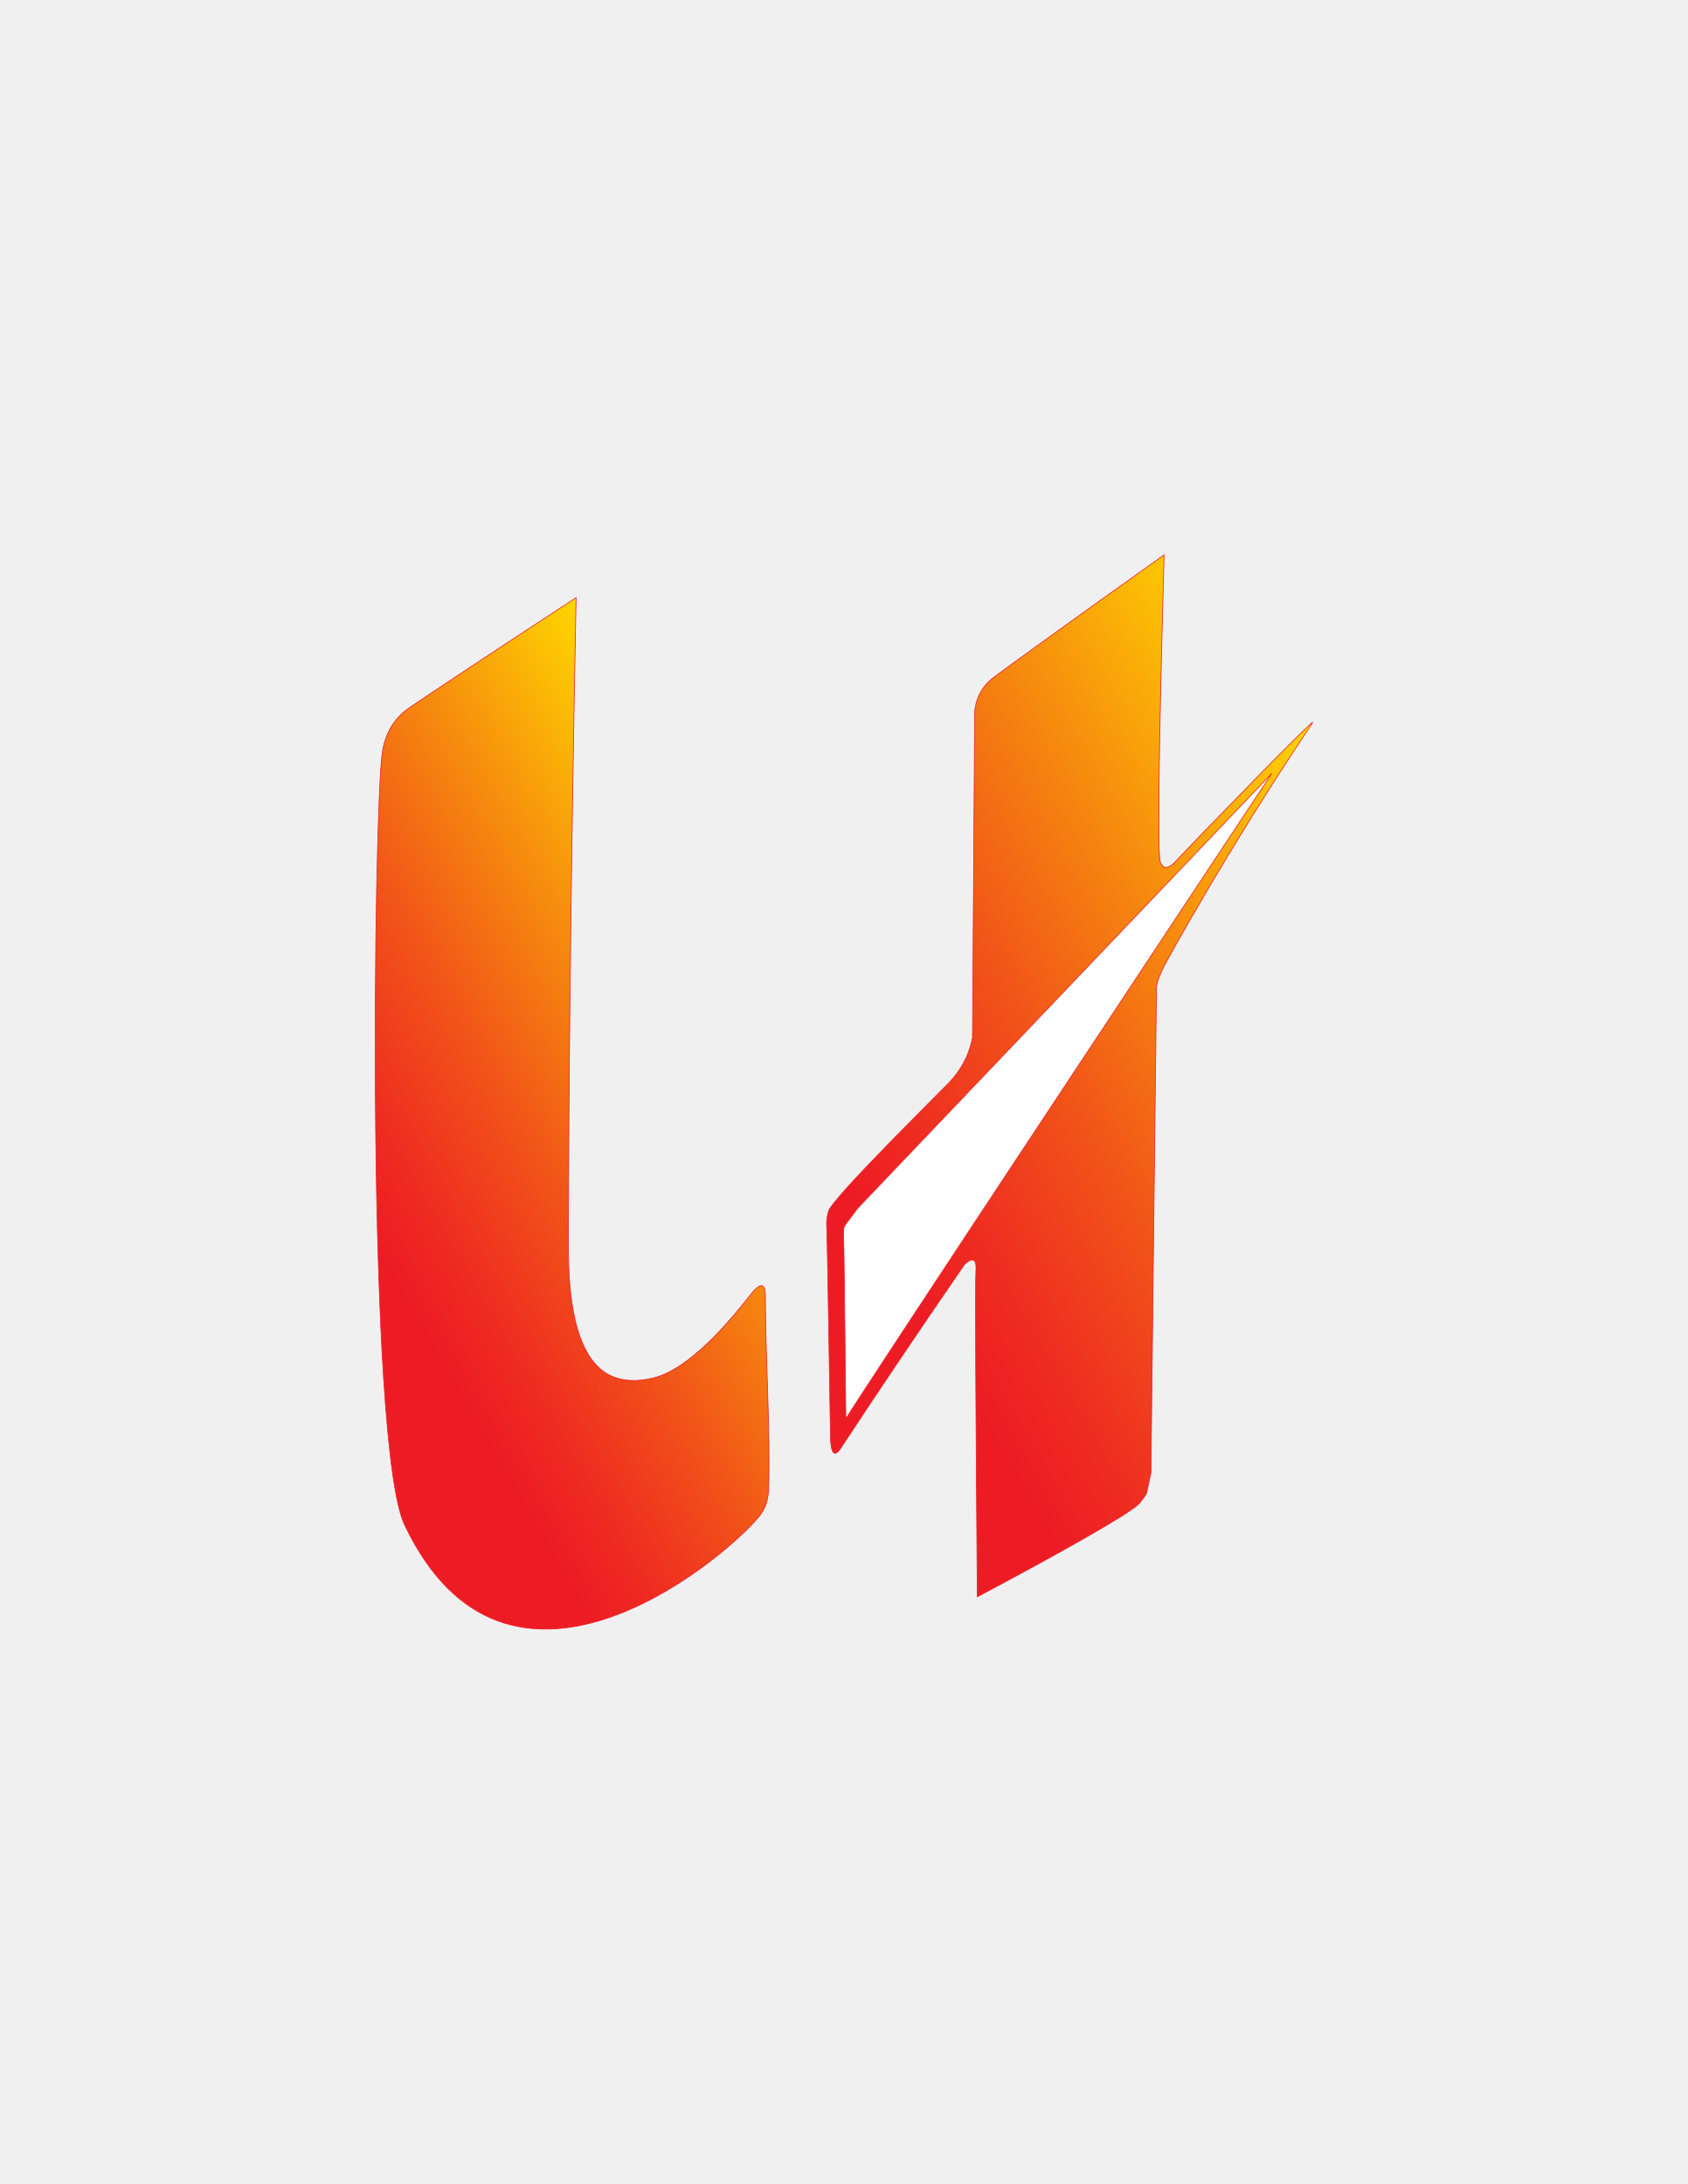
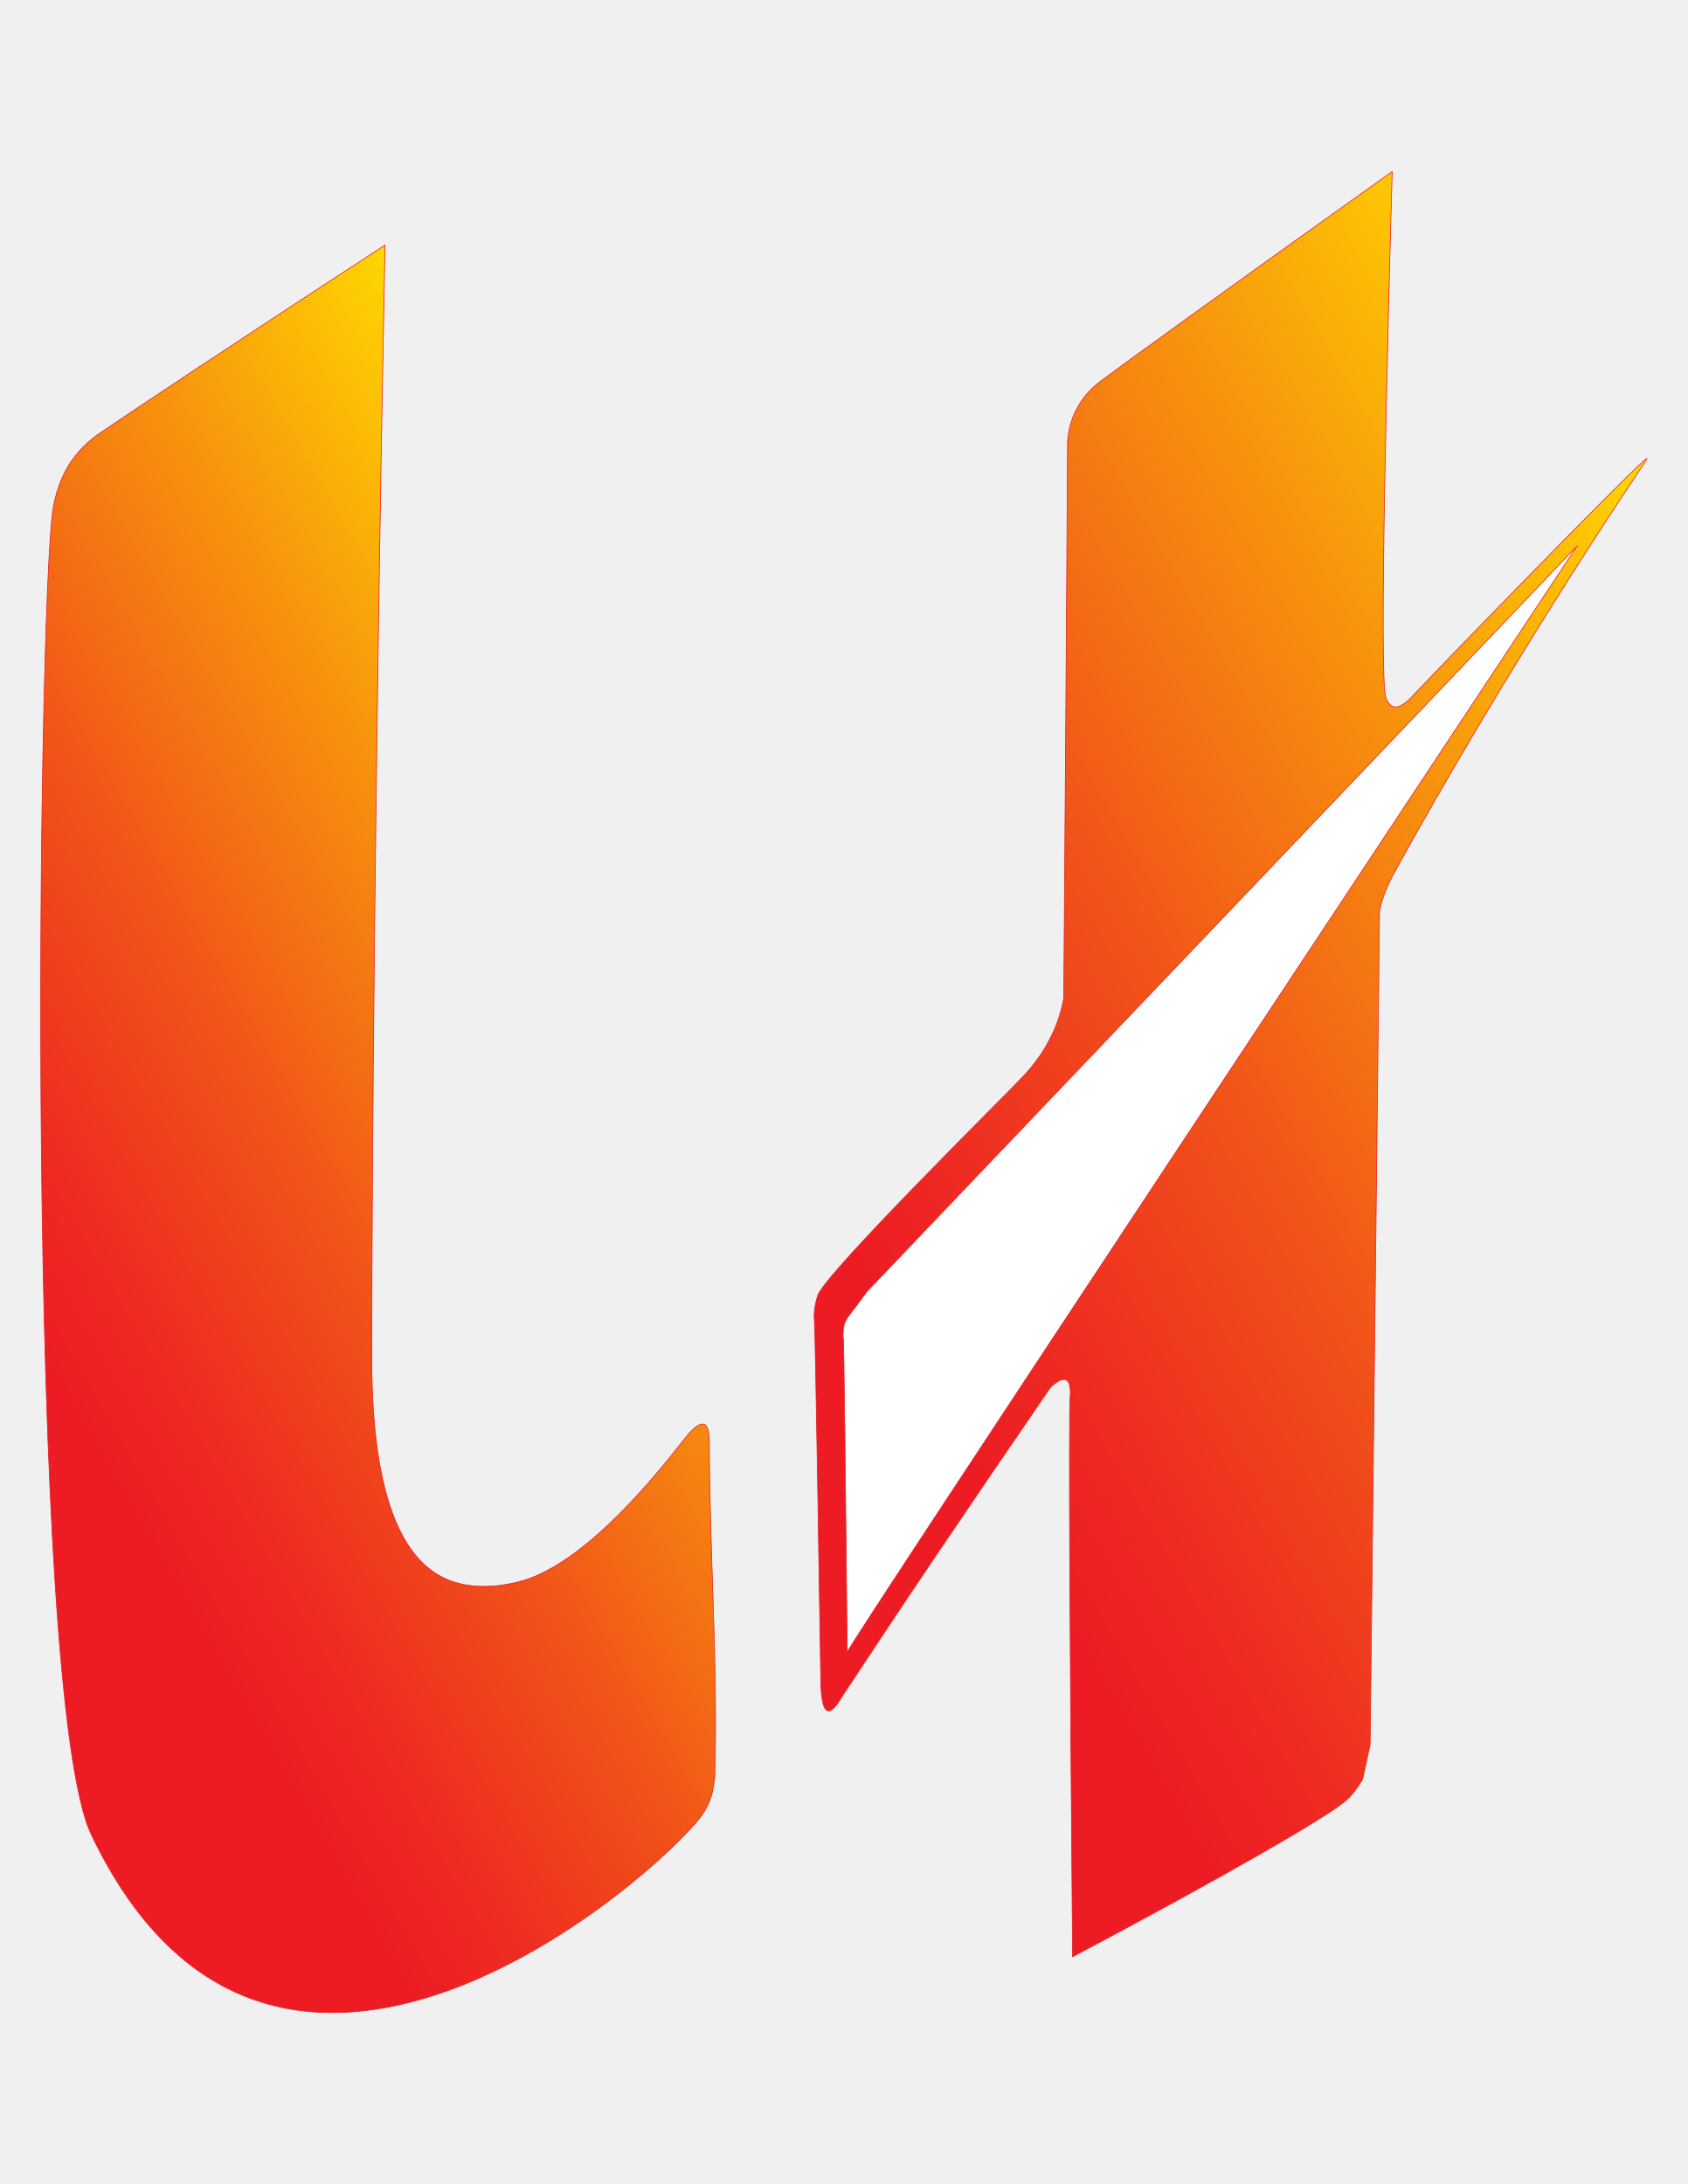
- <svg xmlns="http://www.w3.org/2000/svg" xmlns:xlink="http://www.w3.org/1999/xlink" id="Layer_1" data-name="Layer 1" viewBox="0 0 612 792">
-   <defs>
-     <style>
-       .cls-1 {
-         fill: url(#linear-gradient);
-       }
- 
-       .cls-1, .cls-2, .cls-3 {
-         stroke: #ed1c24;
-         stroke-miterlimit: 10;
-         stroke-width: .25px;
-       }
- 
-       .cls-2 {
-         fill: #fff;
-       }
- 
-       .cls-3 {
-         fill: url(#linear-gradient-2);
-       }
-     </style>
-     <linearGradient id="linear-gradient" x1="98.41" y1="470.06" x2="290.96" y2="358.89" gradientUnits="userSpaceOnUse">
-       <stop offset=".19" stop-color="#ed1c24" />
-       <stop offset=".29" stop-color="#ee2b21" />
-       <stop offset=".48" stop-color="#f15219" />
-       <stop offset=".74" stop-color="#f7920d" />
-       <stop offset="1" stop-color="#fed700" />
-       <stop offset="1" stop-color="#f0ca00" stop-opacity="1" />
-       <stop offset="1" stop-color="#b69804" stop-opacity=".98" />
-       <stop offset="1" stop-color="#846d07" stop-opacity=".97" />
-       <stop offset="1" stop-color="#5b4a09" stop-opacity=".97" />
-       <stop offset="1" stop-color="#3b2f0b" stop-opacity=".96" />
-       <stop offset="1" stop-color="#251b0c" stop-opacity=".95" />
-       <stop offset="1" stop-color="#17100d" stop-opacity=".95" />
-       <stop offset="1" stop-color="#130c0e" stop-opacity=".95" />
+ <svg xmlns="http://www.w3.org/2000/svg" version="1.1" id="Layer_1" x="0px" y="0px" viewBox="0 0 612 792" style="enable-background:new 0 0 612 792;" xml:space="preserve">
+   <style type="text/css">
+ 	.st0{fill:url(#SVGID_1_);stroke:#ED1C24;stroke-width:0.25;stroke-miterlimit:10;}
+ 	
+ 		.st1{fill:url(#SVGID_00000083790457471479969420000008968676280907459232_);stroke:#ED1C24;stroke-width:0.25;stroke-miterlimit:10;}
+ 	.st2{fill:#FFFFFF;stroke:#ED1C24;stroke-width:0.25;stroke-miterlimit:10;}
+ </style>
+   <g>
+     <linearGradient id="SVGID_1_" gradientUnits="userSpaceOnUse" x1="-49.682" y1="269.108" x2="280.227" y2="459.583" gradientTransform="matrix(1 0 0 -1 0 792)">
+       <stop offset="0.19" style="stop-color:#ED1C24" />
+       <stop offset="0.29" style="stop-color:#EE2B21" />
+       <stop offset="0.48" style="stop-color:#F15219" />
+       <stop offset="0.74" style="stop-color:#F7920D" />
+       <stop offset="1" style="stop-color:#FED700" />
+       <stop offset="1" style="stop-color:#F0CA00" />
+       <stop offset="1" style="stop-color:#B69804;stop-opacity:0.98" />
+       <stop offset="1" style="stop-color:#846D07;stop-opacity:0.97" />
+       <stop offset="1" style="stop-color:#5B4A09;stop-opacity:0.97" />
+       <stop offset="1" style="stop-color:#3B2F0B;stop-opacity:0.96" />
+       <stop offset="1" style="stop-color:#251B0C;stop-opacity:0.95" />
+       <stop offset="1" style="stop-color:#17100D;stop-opacity:0.95" />
+       <stop offset="1" style="stop-color:#130C0E;stop-opacity:0.95" />
    </linearGradient>
-     <linearGradient id="linear-gradient-2" x1="264.77" y1="462.02" x2="509.79" y2="320.56" xlink:href="#linear-gradient" />
-   </defs>
-   <path class="cls-1" d="m142.44,262.63c2.37-3.48,5.16-5.42,6.36-6.24,5.99-4.07,28.76-19.23,60.09-39.65-2.18,111.27-2.74,194.77-2.82,232.57-.03,13.32.21,42.39,15.33,49.56,7.63,3.62,16.68.53,17.73.16,13.29-4.72,27.3-22.29,32.87-29.36.76-.97,3.04-3.9,4.4-3.38,1.12.42,1.12,2.98,1.12,3.88.03,23.42,1.83,46.84,1.17,70.25,0,.12,0,.23-.01.33-.33,2.61-.52,5.91-4,9.84-14.13,16.48-90.77,79.96-127.82,2.73-14.22-28.44-11.42-259.58-8.21-280.64.85-5.55,3.13-9.08,3.8-10.07Z" />
-   <path class="cls-3" d="m300.48,439.07c-.73,2.19-.76,4.32-.76,4.32,0,.62.03,1.07.03,1.16.22,3.09,1.19,65.76,1.36,75.88.03,1.93.13,6.24,1.5,6.56.9.21,2.05-1.39,2.94-2.9,6.53-9.91,13.16-19.87,19.89-29.88,8.1-12.05,16.2-23.94,24.29-35.67,1.03-.97,2.37-1.97,3.24-1.57,1.16.53.93,3.29.89,3.92-.31,4.84-.04,51.59.5,118.16,31.69-16.78,54.45-29.86,58.08-33.25,2.13-1.98,3.31-4.35,3.31-4.35.52-2.43,1.05-4.87,1.57-7.3,1.34-117.73,2.01-176.44,2.01-176.45,0,0,0,0,0,0,0,0,0,0,0,0,0,0,.38-1.97.96-3.33h0c.28-.74.66-1.61,1.01-2.38,0,0,.41-.89.86-1.76.62-1.2,22.57-41.6,53.52-87.74,0,0,.33-.5.26-.55-.54-.4-42.97,43.18-49.52,50.27-.64.69-2.52,2.69-4.1,2.3,0,0-.98-.3-1.59-1.89-1.49-3.95.43-77.97,1.37-111.41-32.97,23.44-56.86,40.73-61.51,44.21-1.03.77-3.41,2.59-5.15,5.79-1.43,2.63-1.88,5.18-2.03,6.96-.26,39.38-.53,78.76-.79,118.14-.42,2.12-1.19,4.99-2.74,8.13-.45.91-1.29,2.49-2.58,4.32,0,0-1.35,1.92-3,3.67-2.72,2.89-42.17,41.71-43.82,46.65Z" />
-   <path class="cls-2" d="m306.04,445.17c-.06.21-.12.46-.16,1.02-.07.87-.09,1.31,0,2.17.12,1.14.41,25.57.83,66.19.34-1.63,133.76-202.82,154.47-234.13-50.1,52.62-100.21,105.24-150.31,157.86-.81,1.11-1.63,2.23-2.44,3.34-.5.63-1.05,1.35-1.64,2.15-.28.38-.57.78-.75,1.39Z" />
+     <path class="st0" d="M25.7,167.5c4.1-6,8.8-9.3,10.9-10.7c10.3-7,49.3-33,103-67.9c-3.7,190.7-4.7,333.7-4.8,398.5   c-0.1,22.8,0.4,72.6,26.3,84.9c13.1,6.2,28.6,0.9,30.4,0.3c22.8-8.1,46.8-38.2,56.3-50.3c1.3-1.7,5.2-6.7,7.5-5.8   c1.9,0.7,1.9,5.1,1.9,6.6c0.1,40.1,3.1,80.3,2,120.4c0,0.2,0,0.4,0,0.6c-0.6,4.5-0.9,10.1-6.9,16.9c-24.2,28.2-155.5,137-219,4.7   C8.9,616.8,13.7,220.8,19.2,184.7C20.7,175.2,24.6,169.1,25.7,167.5L25.7,167.5z" />
+     <linearGradient id="SVGID_00000044150751019382157210000007175303008876298943_" gradientUnits="userSpaceOnUse" x1="235.352" y1="282.887" x2="655.176" y2="525.269" gradientTransform="matrix(1 0 0 -1 0 792)">
+       <stop offset="0.19" style="stop-color:#ED1C24" />
+       <stop offset="0.29" style="stop-color:#EE2B21" />
+       <stop offset="0.48" style="stop-color:#F15219" />
+       <stop offset="0.74" style="stop-color:#F7920D" />
+       <stop offset="1" style="stop-color:#FED700" />
+       <stop offset="1" style="stop-color:#F0CA00" />
+       <stop offset="1" style="stop-color:#B69804;stop-opacity:0.98" />
+       <stop offset="1" style="stop-color:#846D07;stop-opacity:0.97" />
+       <stop offset="1" style="stop-color:#5B4A09;stop-opacity:0.97" />
+       <stop offset="1" style="stop-color:#3B2F0B;stop-opacity:0.96" />
+       <stop offset="1" style="stop-color:#251B0C;stop-opacity:0.95" />
+       <stop offset="1" style="stop-color:#17100D;stop-opacity:0.95" />
+       <stop offset="1" style="stop-color:#130C0E;stop-opacity:0.95" />
+     </linearGradient>
+     <path style="fill:url(#SVGID_00000044150751019382157210000007175303008876298943_);stroke:#ED1C24;stroke-width:0.25;stroke-miterlimit:10;" d="   M296.5,469.8c-1.3,3.8-1.3,7.4-1.3,7.4c0,1.1,0.1,1.8,0.1,2c0.4,5.3,2,112.7,2.3,130c0.1,3.3,0.2,10.7,2.6,11.2   c1.5,0.4,3.5-2.4,5-5c11.2-17,22.5-34,34.1-51.2c13.9-20.6,27.8-41,41.6-61.1c1.8-1.7,4.1-3.4,5.6-2.7c2,0.9,1.6,5.6,1.5,6.7   c-0.5,8.3-0.1,88.4,0.9,202.5c54.3-28.8,93.3-51.2,99.5-57c3.6-3.4,5.7-7.5,5.7-7.5c0.9-4.2,1.8-8.3,2.7-12.5   c2.3-201.7,3.4-302.3,3.4-302.3l0,0l0,0c0,0,0.7-3.4,1.6-5.7l0,0c0.5-1.3,1.1-2.8,1.7-4.1c0,0,0.7-1.5,1.5-3   c1.1-2.1,38.7-71.3,91.7-150.3c0,0,0.6-0.9,0.4-0.9c-0.9-0.7-73.6,74-84.9,86.1c-1.1,1.2-4.3,4.6-7,3.9c0,0-1.7-0.5-2.7-3.2   c-2.6-6.8,0.7-133.6,2.3-190.9c-56.5,40.2-97.4,69.8-105.4,75.8c-1.8,1.3-5.8,4.4-8.8,9.9c-2.5,4.5-3.2,8.9-3.5,11.9   c-0.4,67.5-0.9,135-1.4,202.4c-0.7,3.6-2,8.6-4.7,13.9c-0.8,1.6-2.2,4.3-4.4,7.4c0,0-2.3,3.3-5.1,6.3   C367,394.8,299.4,461.4,296.5,469.8L296.5,469.8z" />
+     <path class="st2" d="M306.1,480.3c-0.1,0.4-0.2,0.8-0.3,1.7c-0.1,1.5-0.2,2.2,0,3.7c0.2,2,0.7,43.8,1.4,113.4   c0.6-2.8,229.2-347.5,264.7-401.2c-85.8,90.2-171.7,180.3-257.6,270.5c-1.4,1.9-2.8,3.8-4.2,5.7c-0.9,1.1-1.8,2.3-2.8,3.7   C306.9,478.5,306.4,479.2,306.1,480.3L306.1,480.3z" />
+   </g>
</svg>
